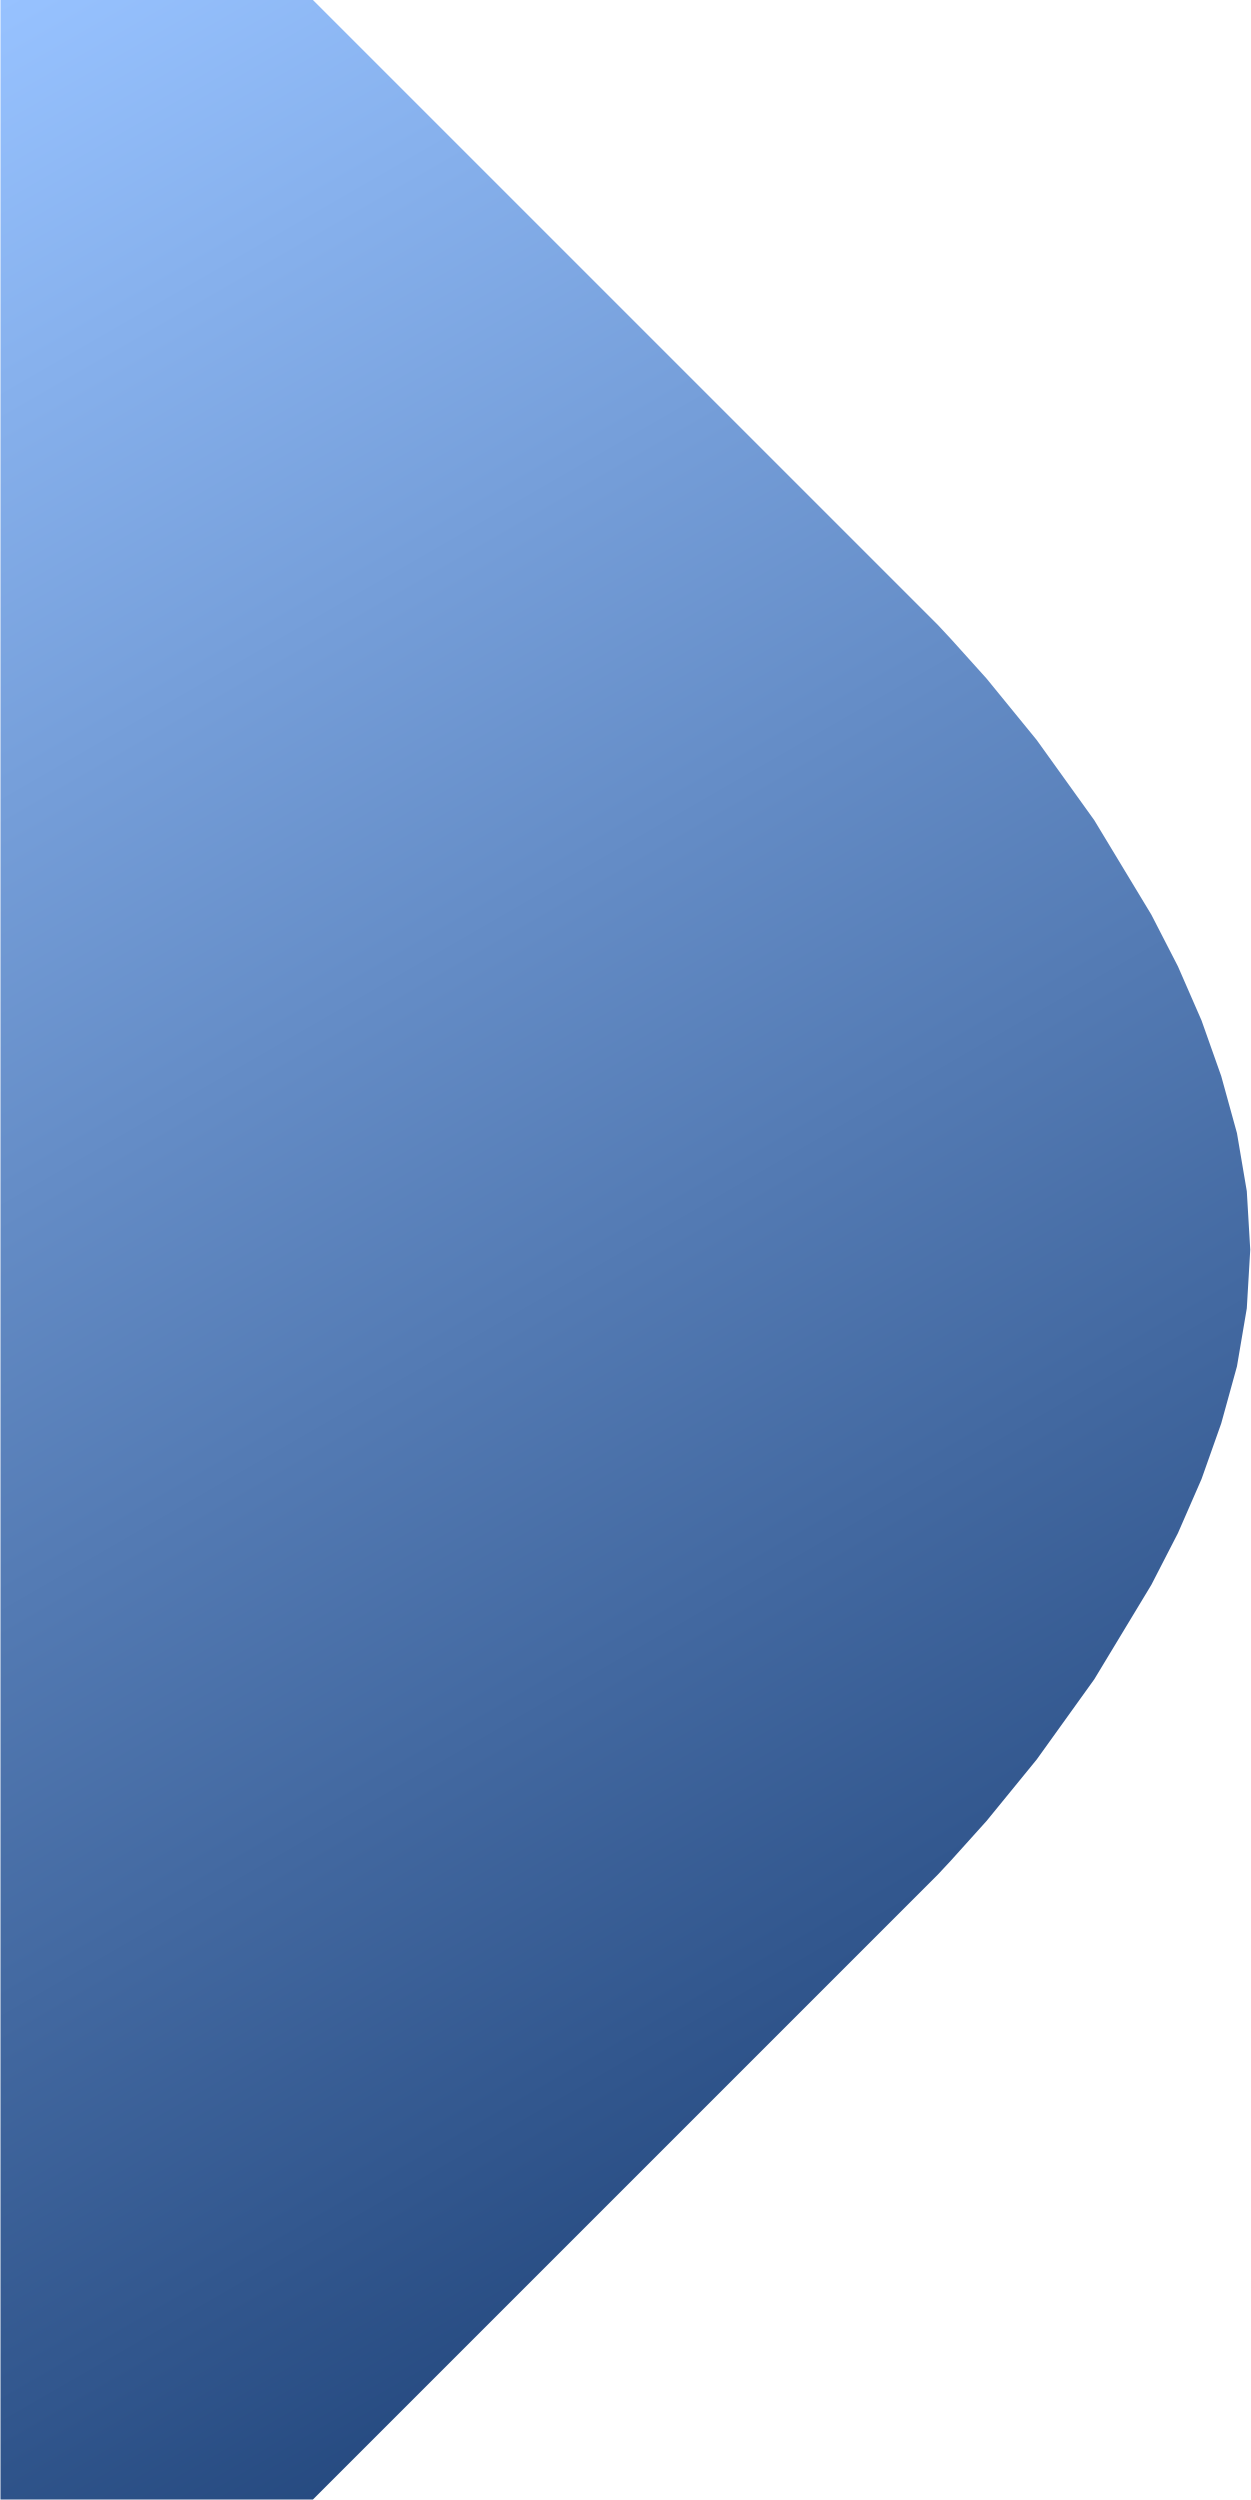
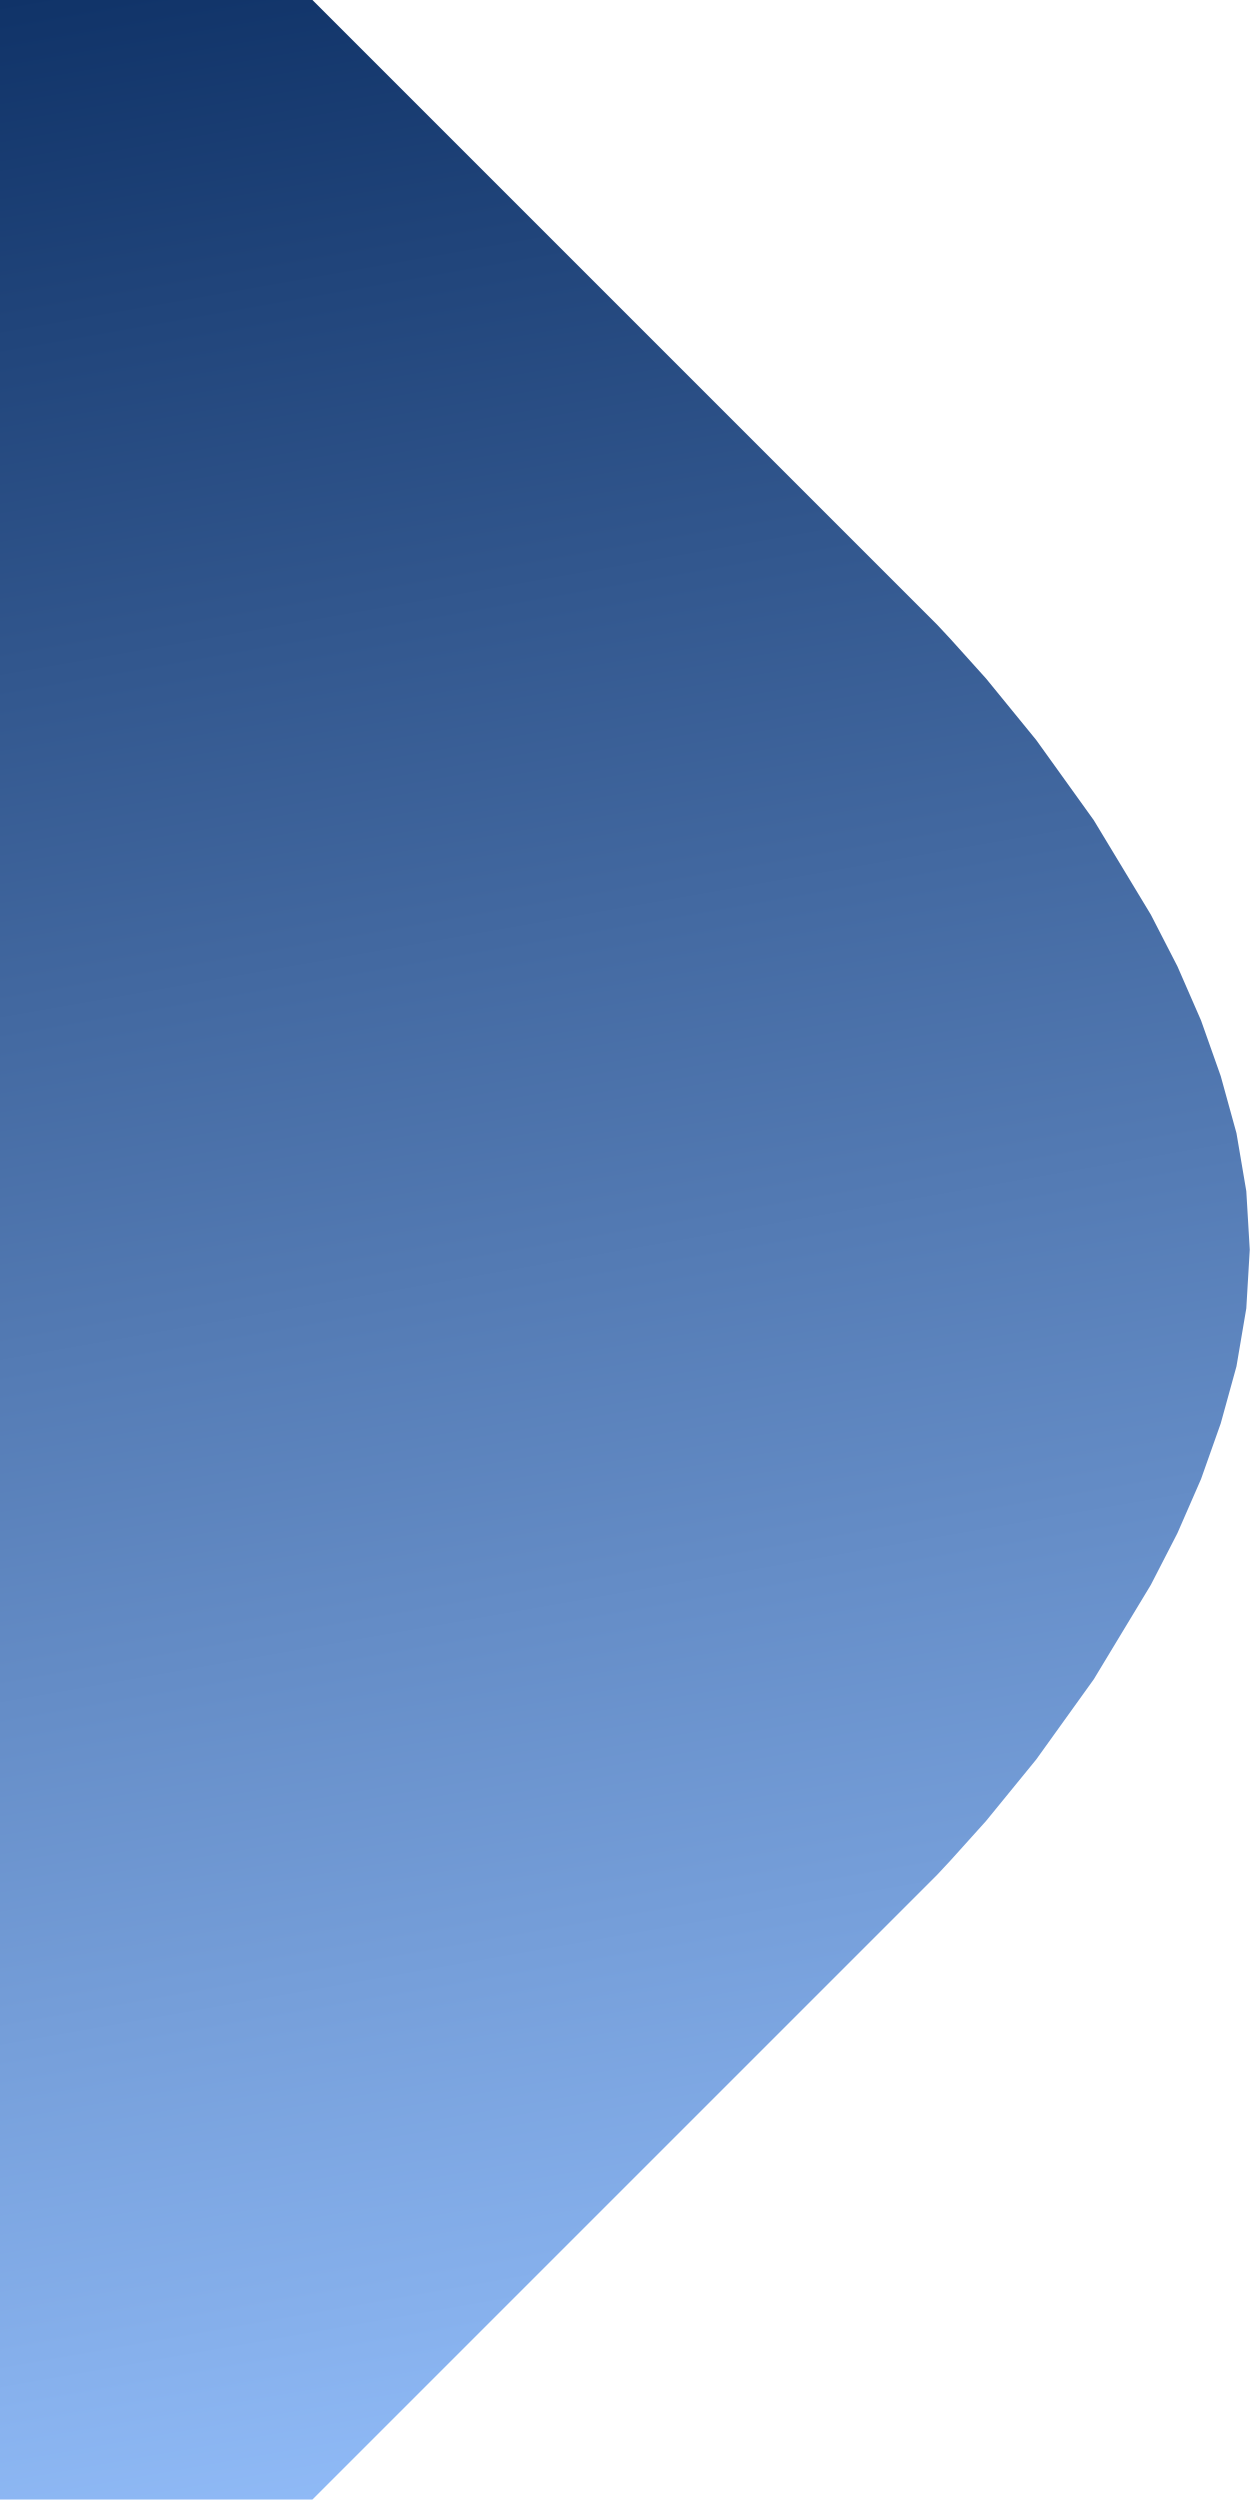
- <svg xmlns="http://www.w3.org/2000/svg" version="1.2" width="25.42mm" height="50.81mm" viewBox="7984 11160 2542 5081" preserveAspectRatio="xMidYMid" fill-rule="evenodd" stroke-width="28.222" stroke-linejoin="round" xml:space="preserve">
+ <svg xmlns="http://www.w3.org/2000/svg" version="1.2" width="25.41mm" height="50.81mm" viewBox="2270 7667 2541 5081" preserveAspectRatio="xMidYMid" fill-rule="evenodd" stroke-width="28.222" stroke-linejoin="round" xml:space="preserve">
  <defs class="EmbeddedBulletChars">
    <g id="bullet-char-template-57356" transform="scale(0.0004882812,-0.0004882812)">
      <path d="M 580,1141 L 1163,571 580,0 -4,571 580,1141 Z" />
    </g>
    <g id="bullet-char-template-57354" transform="scale(0.0004882812,-0.0004882812)">
      <path d="M 8,1128 L 1137,1128 1137,0 8,0 8,1128 Z" />
    </g>
    <g id="bullet-char-template-10146" transform="scale(0.0004882812,-0.0004882812)">
      <path d="M 174,0 L 602,739 174,1481 1456,739 174,0 Z M 1358,739 L 309,1346 659,739 1358,739 Z" />
    </g>
    <g id="bullet-char-template-10132" transform="scale(0.0004882812,-0.0004882812)">
      <path d="M 2015,739 L 1276,0 717,0 1260,543 174,543 174,936 1260,936 717,1481 1274,1481 2015,739 Z" />
    </g>
    <g id="bullet-char-template-10007" transform="scale(0.0004882812,-0.0004882812)">
      <path d="M 0,-2 C -7,14 -16,27 -25,37 L 356,567 C 262,823 215,952 215,954 215,979 228,992 255,992 264,992 276,990 289,987 310,991 331,999 354,1012 L 381,999 492,748 772,1049 836,1024 860,1049 C 881,1039 901,1025 922,1006 886,937 835,863 770,784 769,783 710,716 594,584 L 774,223 C 774,196 753,168 711,139 L 727,119 C 717,90 699,76 672,76 641,76 570,178 457,381 L 164,-76 C 142,-110 111,-127 72,-127 30,-127 9,-110 8,-76 1,-67 -2,-52 -2,-32 -2,-23 -1,-13 0,-2 Z" />
    </g>
    <g id="bullet-char-template-10004" transform="scale(0.0004882812,-0.0004882812)">
      <path d="M 285,-33 C 182,-33 111,30 74,156 52,228 41,333 41,471 41,549 55,616 82,672 116,743 169,778 240,778 293,778 328,747 346,684 L 369,508 C 377,444 397,411 428,410 L 1163,1116 C 1174,1127 1196,1133 1229,1133 1271,1133 1292,1118 1292,1087 L 1292,965 C 1292,929 1282,901 1262,881 L 442,47 C 390,-6 338,-33 285,-33 Z" />
    </g>
    <g id="bullet-char-template-9679" transform="scale(0.0004882812,-0.0004882812)">
      <path d="M 813,0 C 632,0 489,54 383,161 276,268 223,411 223,592 223,773 276,916 383,1023 489,1130 632,1184 813,1184 992,1184 1136,1130 1245,1023 1353,916 1407,772 1407,592 1407,412 1353,268 1245,161 1136,54 992,0 813,0 Z" />
    </g>
    <g id="bullet-char-template-8226" transform="scale(0.0004882812,-0.0004882812)">
      <path d="M 346,457 C 273,457 209,483 155,535 101,586 74,649 74,723 74,796 101,859 155,911 209,963 273,989 346,989 419,989 480,963 531,910 582,859 608,796 608,723 608,648 583,586 532,535 482,483 420,457 346,457 Z" />
    </g>
    <g id="bullet-char-template-8211" transform="scale(0.0004882812,-0.0004882812)">
      <path d="M -4,459 L 1135,459 1135,606 -4,606 -4,459 Z" />
    </g>
    <g id="bullet-char-template-61548" transform="scale(0.0004882812,-0.0004882812)">
      <path d="M 173,740 C 173,903 231,1043 346,1159 462,1274 601,1332 765,1332 928,1332 1067,1274 1183,1159 1299,1043 1357,903 1357,740 1357,577 1299,437 1183,322 1067,206 928,148 765,148 601,148 462,206 346,322 231,437 173,577 173,740 Z" />
    </g>
  </defs>
  <g class="Page">
    <g class="com.sun.star.drawing.ClosedBezierShape">
      <g id="id3">
-         <rect class="BoundingBox" stroke="none" fill="none" x="7984" y="11160" width="2542" height="5081" />
+         <rect class="BoundingBox" stroke="none" fill="none" x="2270" y="7667" width="2541" height="5081" />
        <g>
          <defs>
-             <linearGradient id="gradient1" x1="7838" y1="11245" x2="10672" y2="16155" gradientUnits="userSpaceOnUse">
+             <linearGradient id="gradient1" x1="4013" y1="12888" x2="3067" y2="7526" gradientUnits="userSpaceOnUse">
              <stop offset="0" style="stop-color:rgb(151,194,255)" />
              <stop offset="1" style="stop-color:rgb(16,51,104)" />
            </linearGradient>
          </defs>
-           <path style="fill:url(#gradient1)" d="M 7985,11160 L 8620,11160 9890,12430 9917,12459 9989,12539 10091,12664 10208,12827 10324,13019 10378,13124 10426,13234 10466,13347 10498,13463 10518,13581 10525,13700 10518,13819 10498,13937 10466,14053 10426,14166 10378,14276 10324,14381 10208,14573 10091,14736 9989,14861 9917,14941 9890,14970 8620,16240 7985,16240 7985,11160 Z" />
+           <path style="fill:url(#gradient1)" d="M 2270,7667 L 2905,7667 4175,8937 4202,8966 4274,9046 4376,9171 4493,9334 4609,9526 4663,9631 4711,9741 4751,9854 4783,9970 4803,10088 4810,10207 4803,10326 4783,10444 4751,10560 4711,10673 4663,10783 4609,10888 4493,11080 4376,11243 4274,11368 4202,11448 4175,11477 2905,12747 2270,12747 2270,7667 Z" />
        </g>
      </g>
    </g>
  </g>
</svg>
